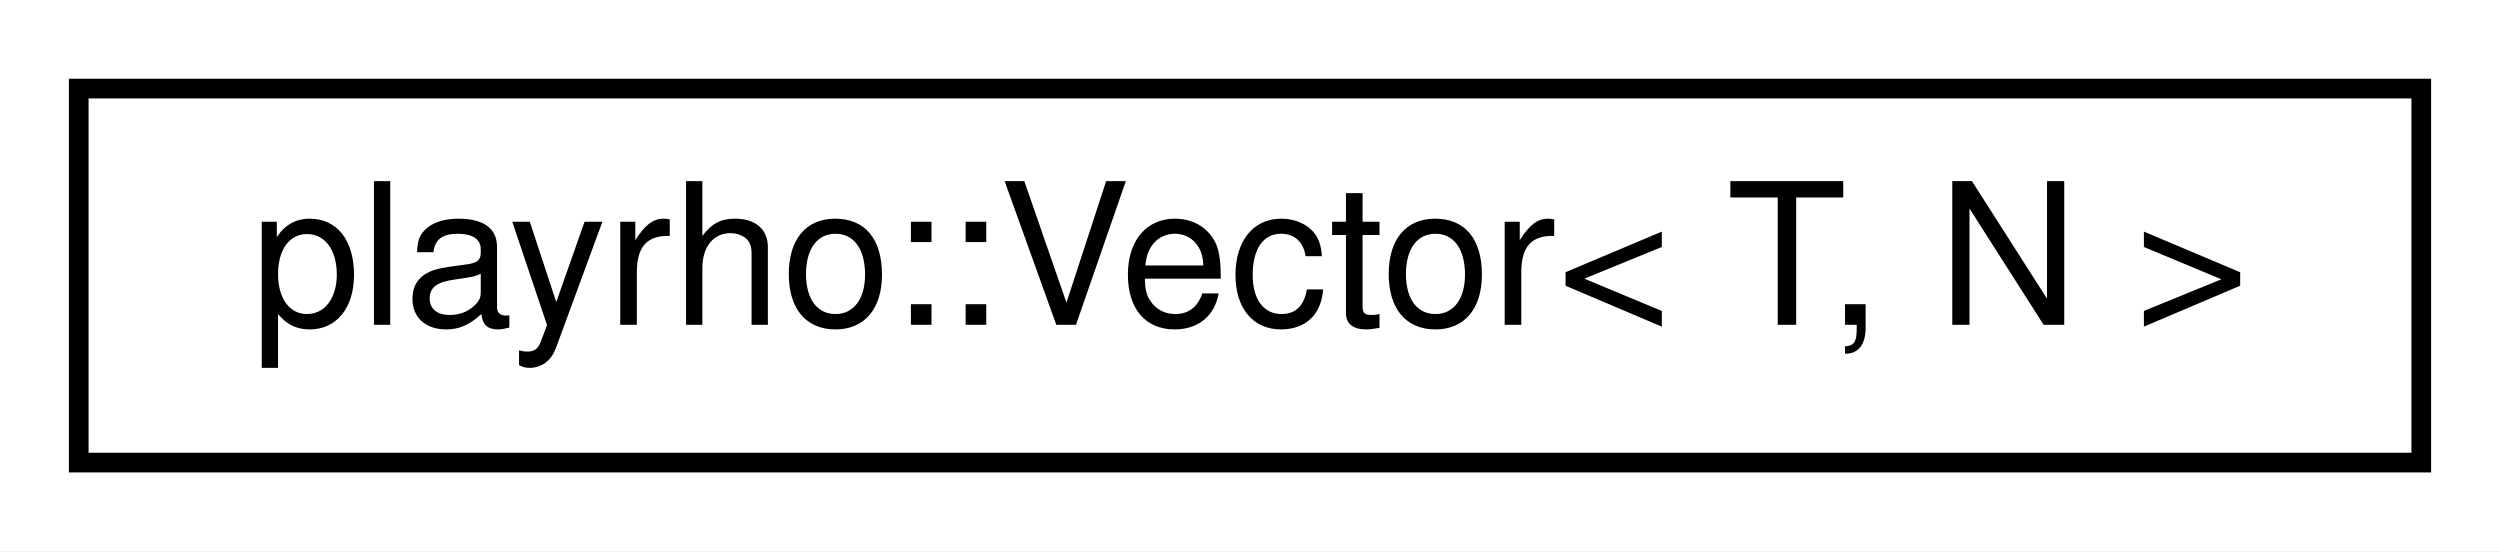
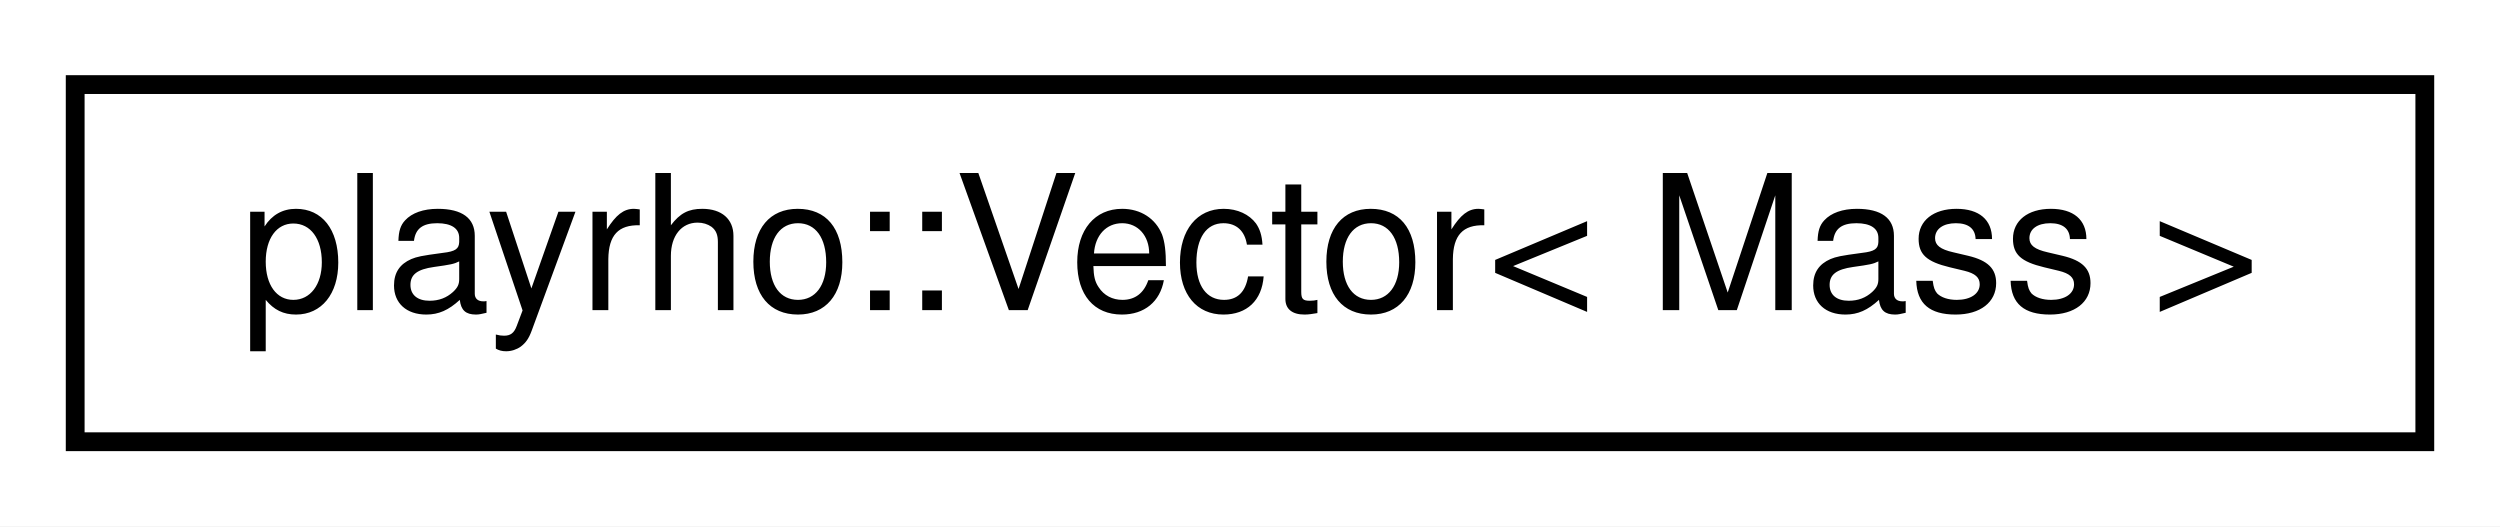
- <svg xmlns="http://www.w3.org/2000/svg" xmlns:xlink="http://www.w3.org/1999/xlink" width="127pt" height="28pt" viewBox="0.00 0.00 127.00 28.00">
+ <svg xmlns="http://www.w3.org/2000/svg" xmlns:xlink="http://www.w3.org/1999/xlink" width="133pt" height="28pt" viewBox="0.00 0.00 133.00 28.00">
  <g id="graph0" class="graph" transform="scale(1 1) rotate(0) translate(4 24)">
-     <polygon fill="white" stroke="transparent" points="-4,4 -4,-24 123,-24 123,4 -4,4" />
+     <polygon fill="white" stroke="transparent" points="-4,4 -4,-24 129,-24 129,4 -4,4" />
    <g id="node1" class="node">
      <g id="a_node1">
-         <a xlink:href="structplayrho_1_1Vector.html" target="_top" xlink:title="Vector.">
-           <polygon fill="white" stroke="black" points="0,-0.5 0,-19.5 119,-19.5 119,-0.5 0,-0.5" />
-           <text text-anchor="middle" x="59.5" y="-7.5" font-family="Helvetica,sans-Serif" font-size="10.00">playrho::Vector&lt; T, N &gt;</text>
+         <a xlink:href="structplayrho_1_1Vector.html" target="_top" xlink:title=" ">
+           <polygon fill="white" stroke="black" points="0,-0.5 0,-19.5 125,-19.5 125,-0.5 0,-0.5" />
+           <text text-anchor="middle" x="62.5" y="-7.5" font-family="Helvetica,sans-Serif" font-size="10.00">playrho::Vector&lt; Mass &gt;</text>
        </a>
      </g>
    </g>
  </g>
</svg>
